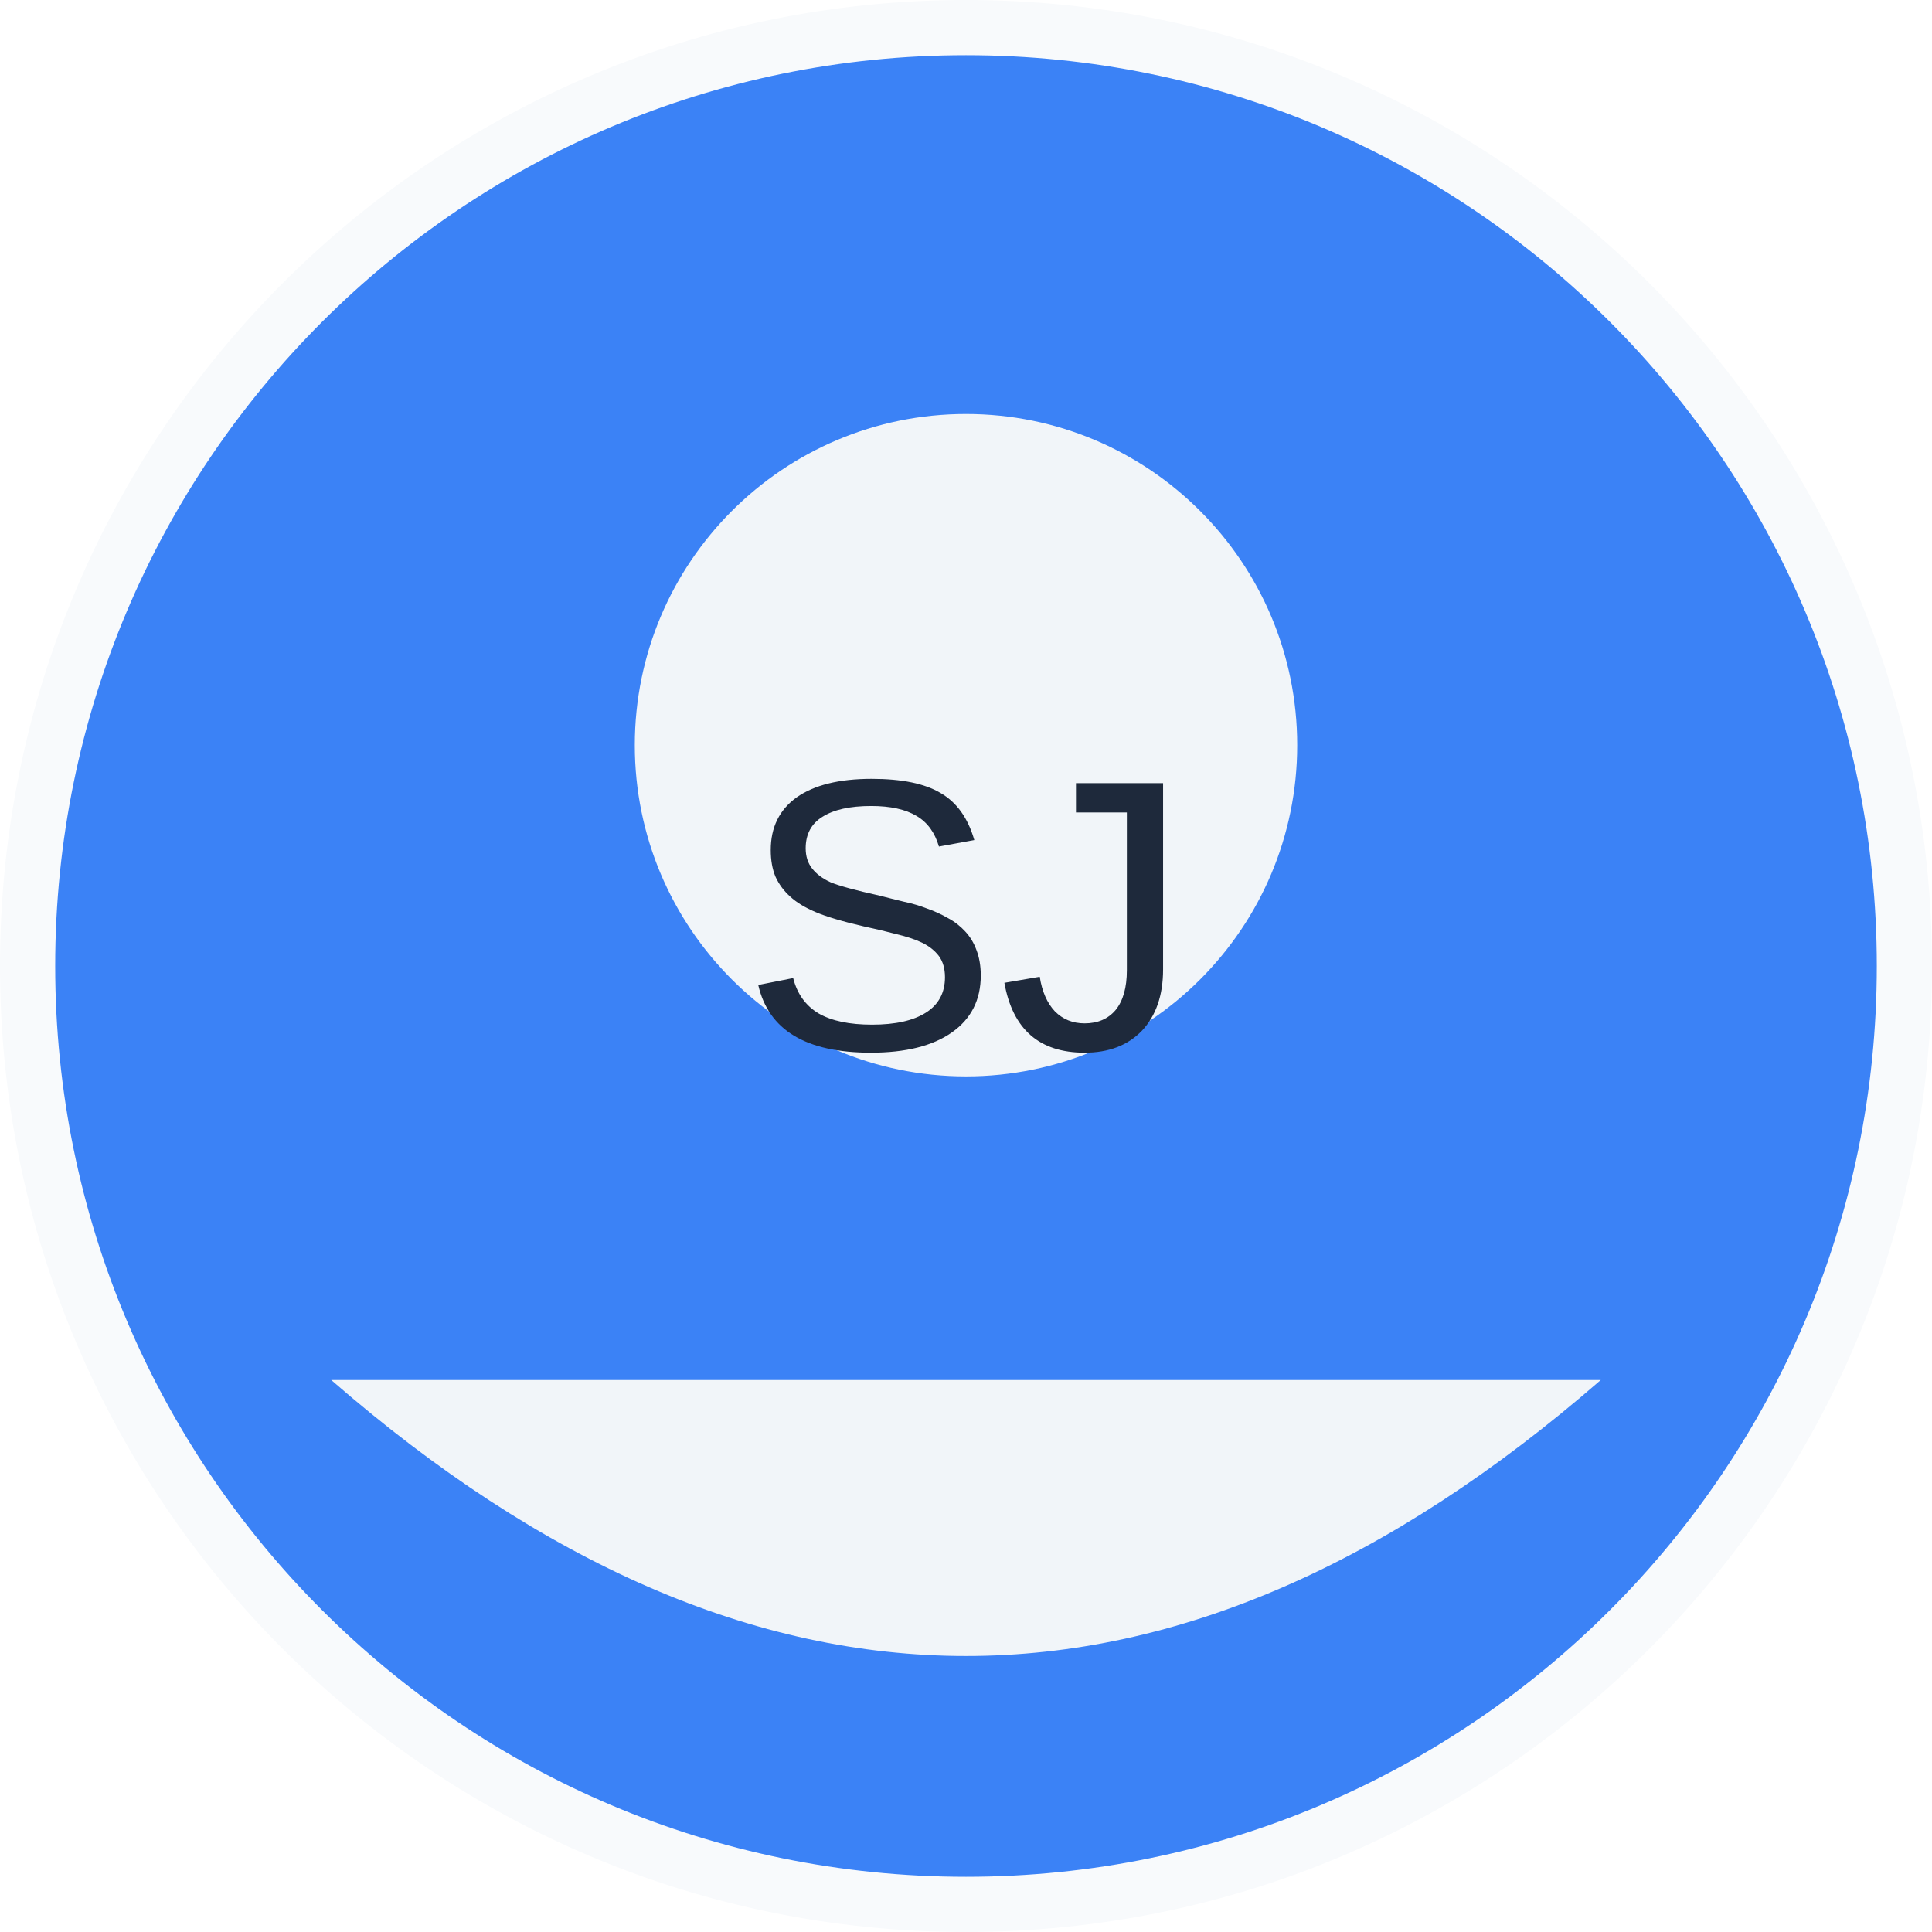
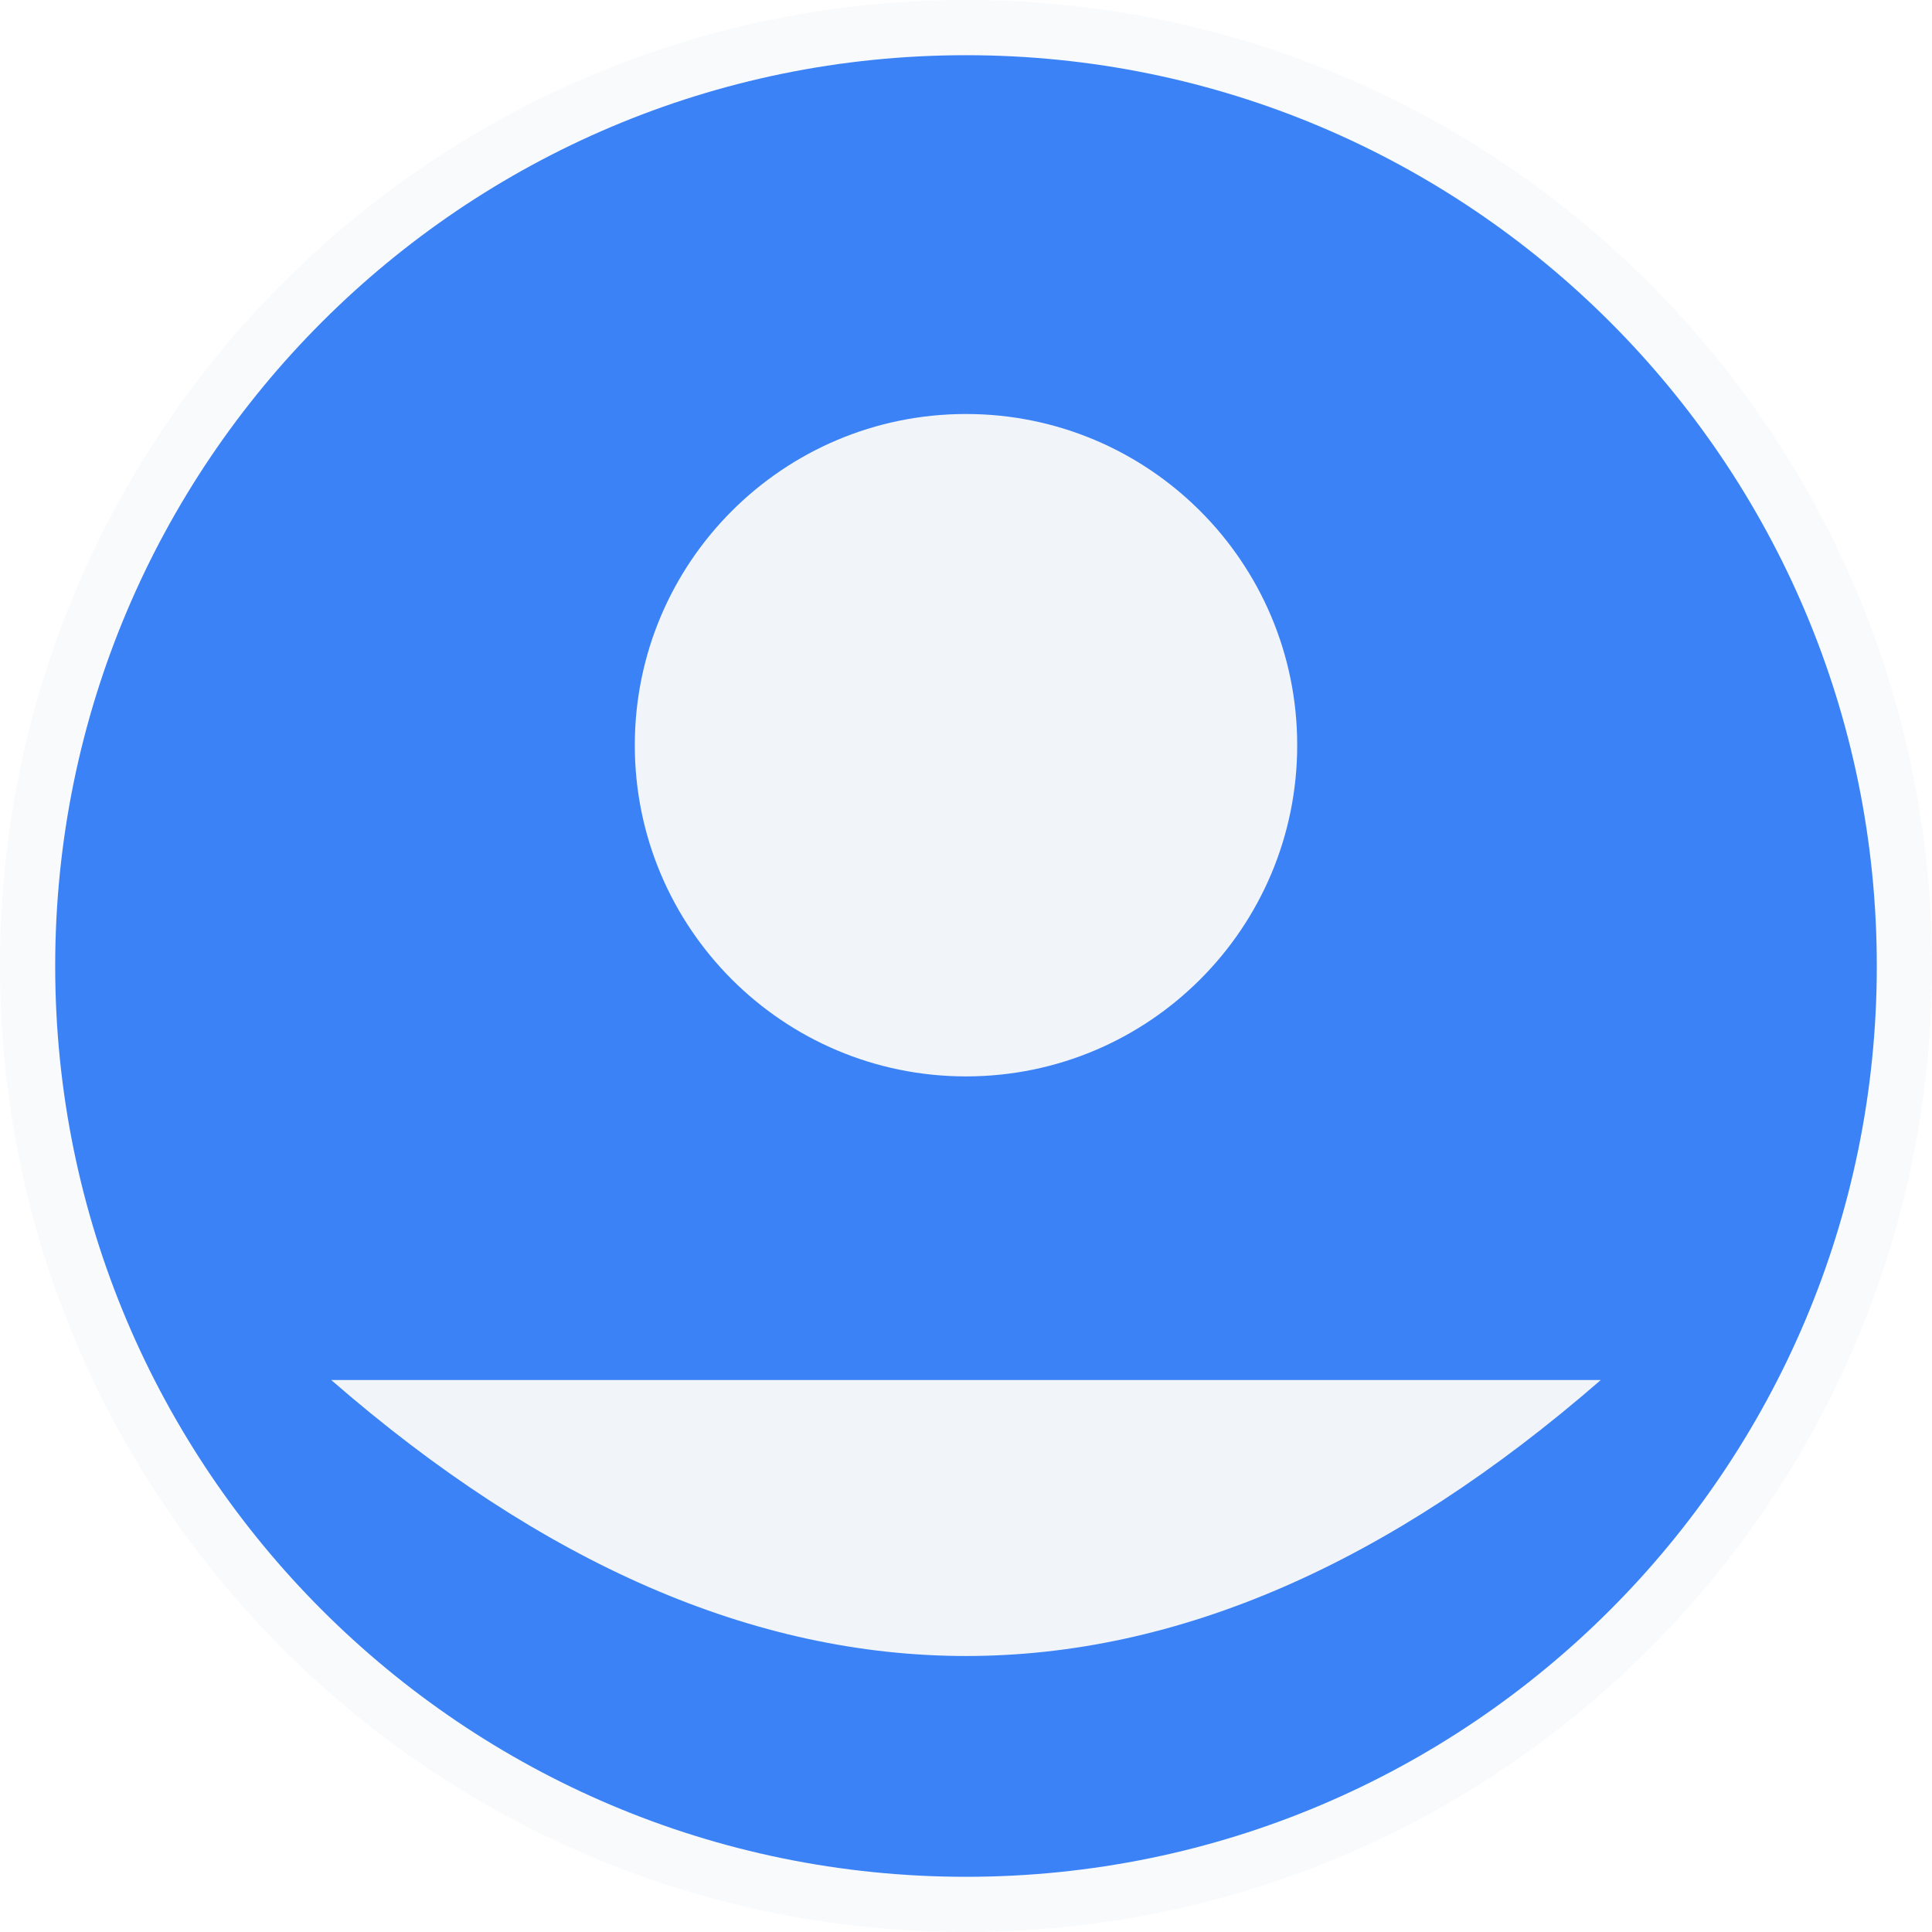
<svg xmlns="http://www.w3.org/2000/svg" width="70" height="70" viewBox="0 0 70 70">
  <circle cx="35" cy="35" r="35" fill="#f8fafc" />
  <circle cx="35" cy="35" r="33" fill="#3b82f6" />
  <circle cx="35" cy="27" r="12" fill="#f1f5f9" />
  <path d="M12 50 Q 35 70 58 50" fill="#f1f5f9" />
-   <text x="35" y="38" font-family="Arial" font-size="14" text-anchor="middle" fill="#1e293b">SJ</text>
</svg>
